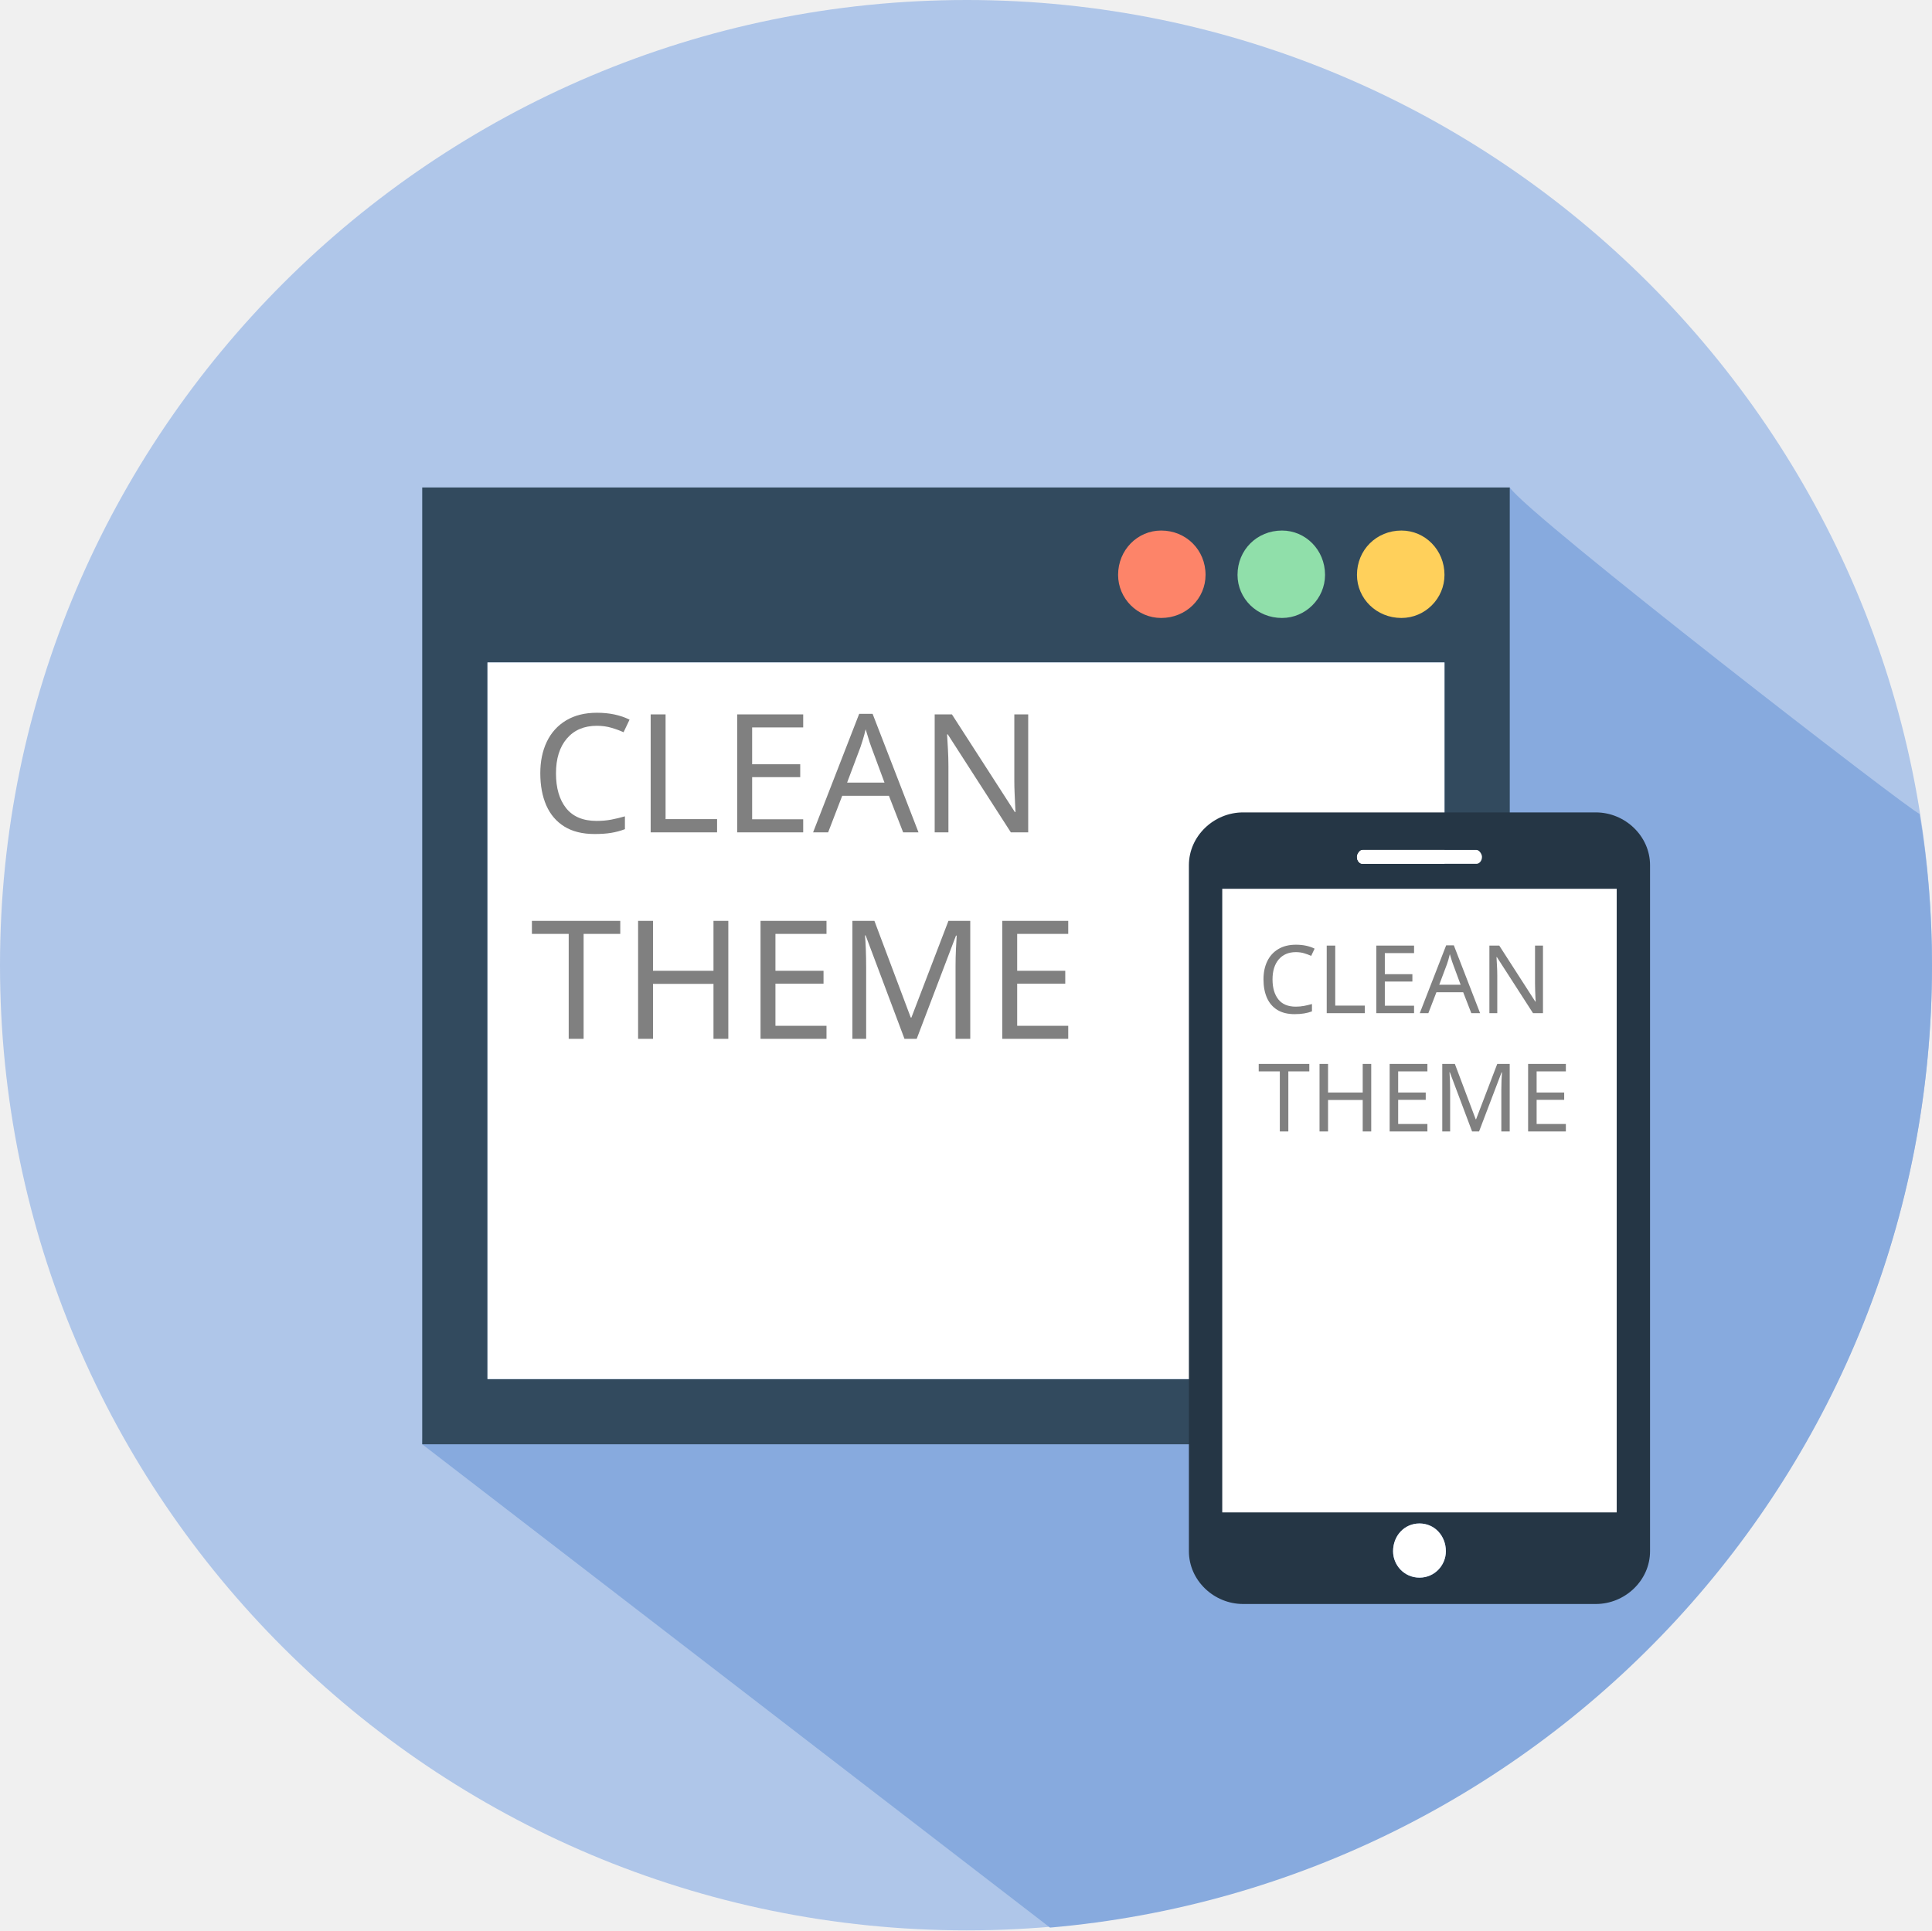
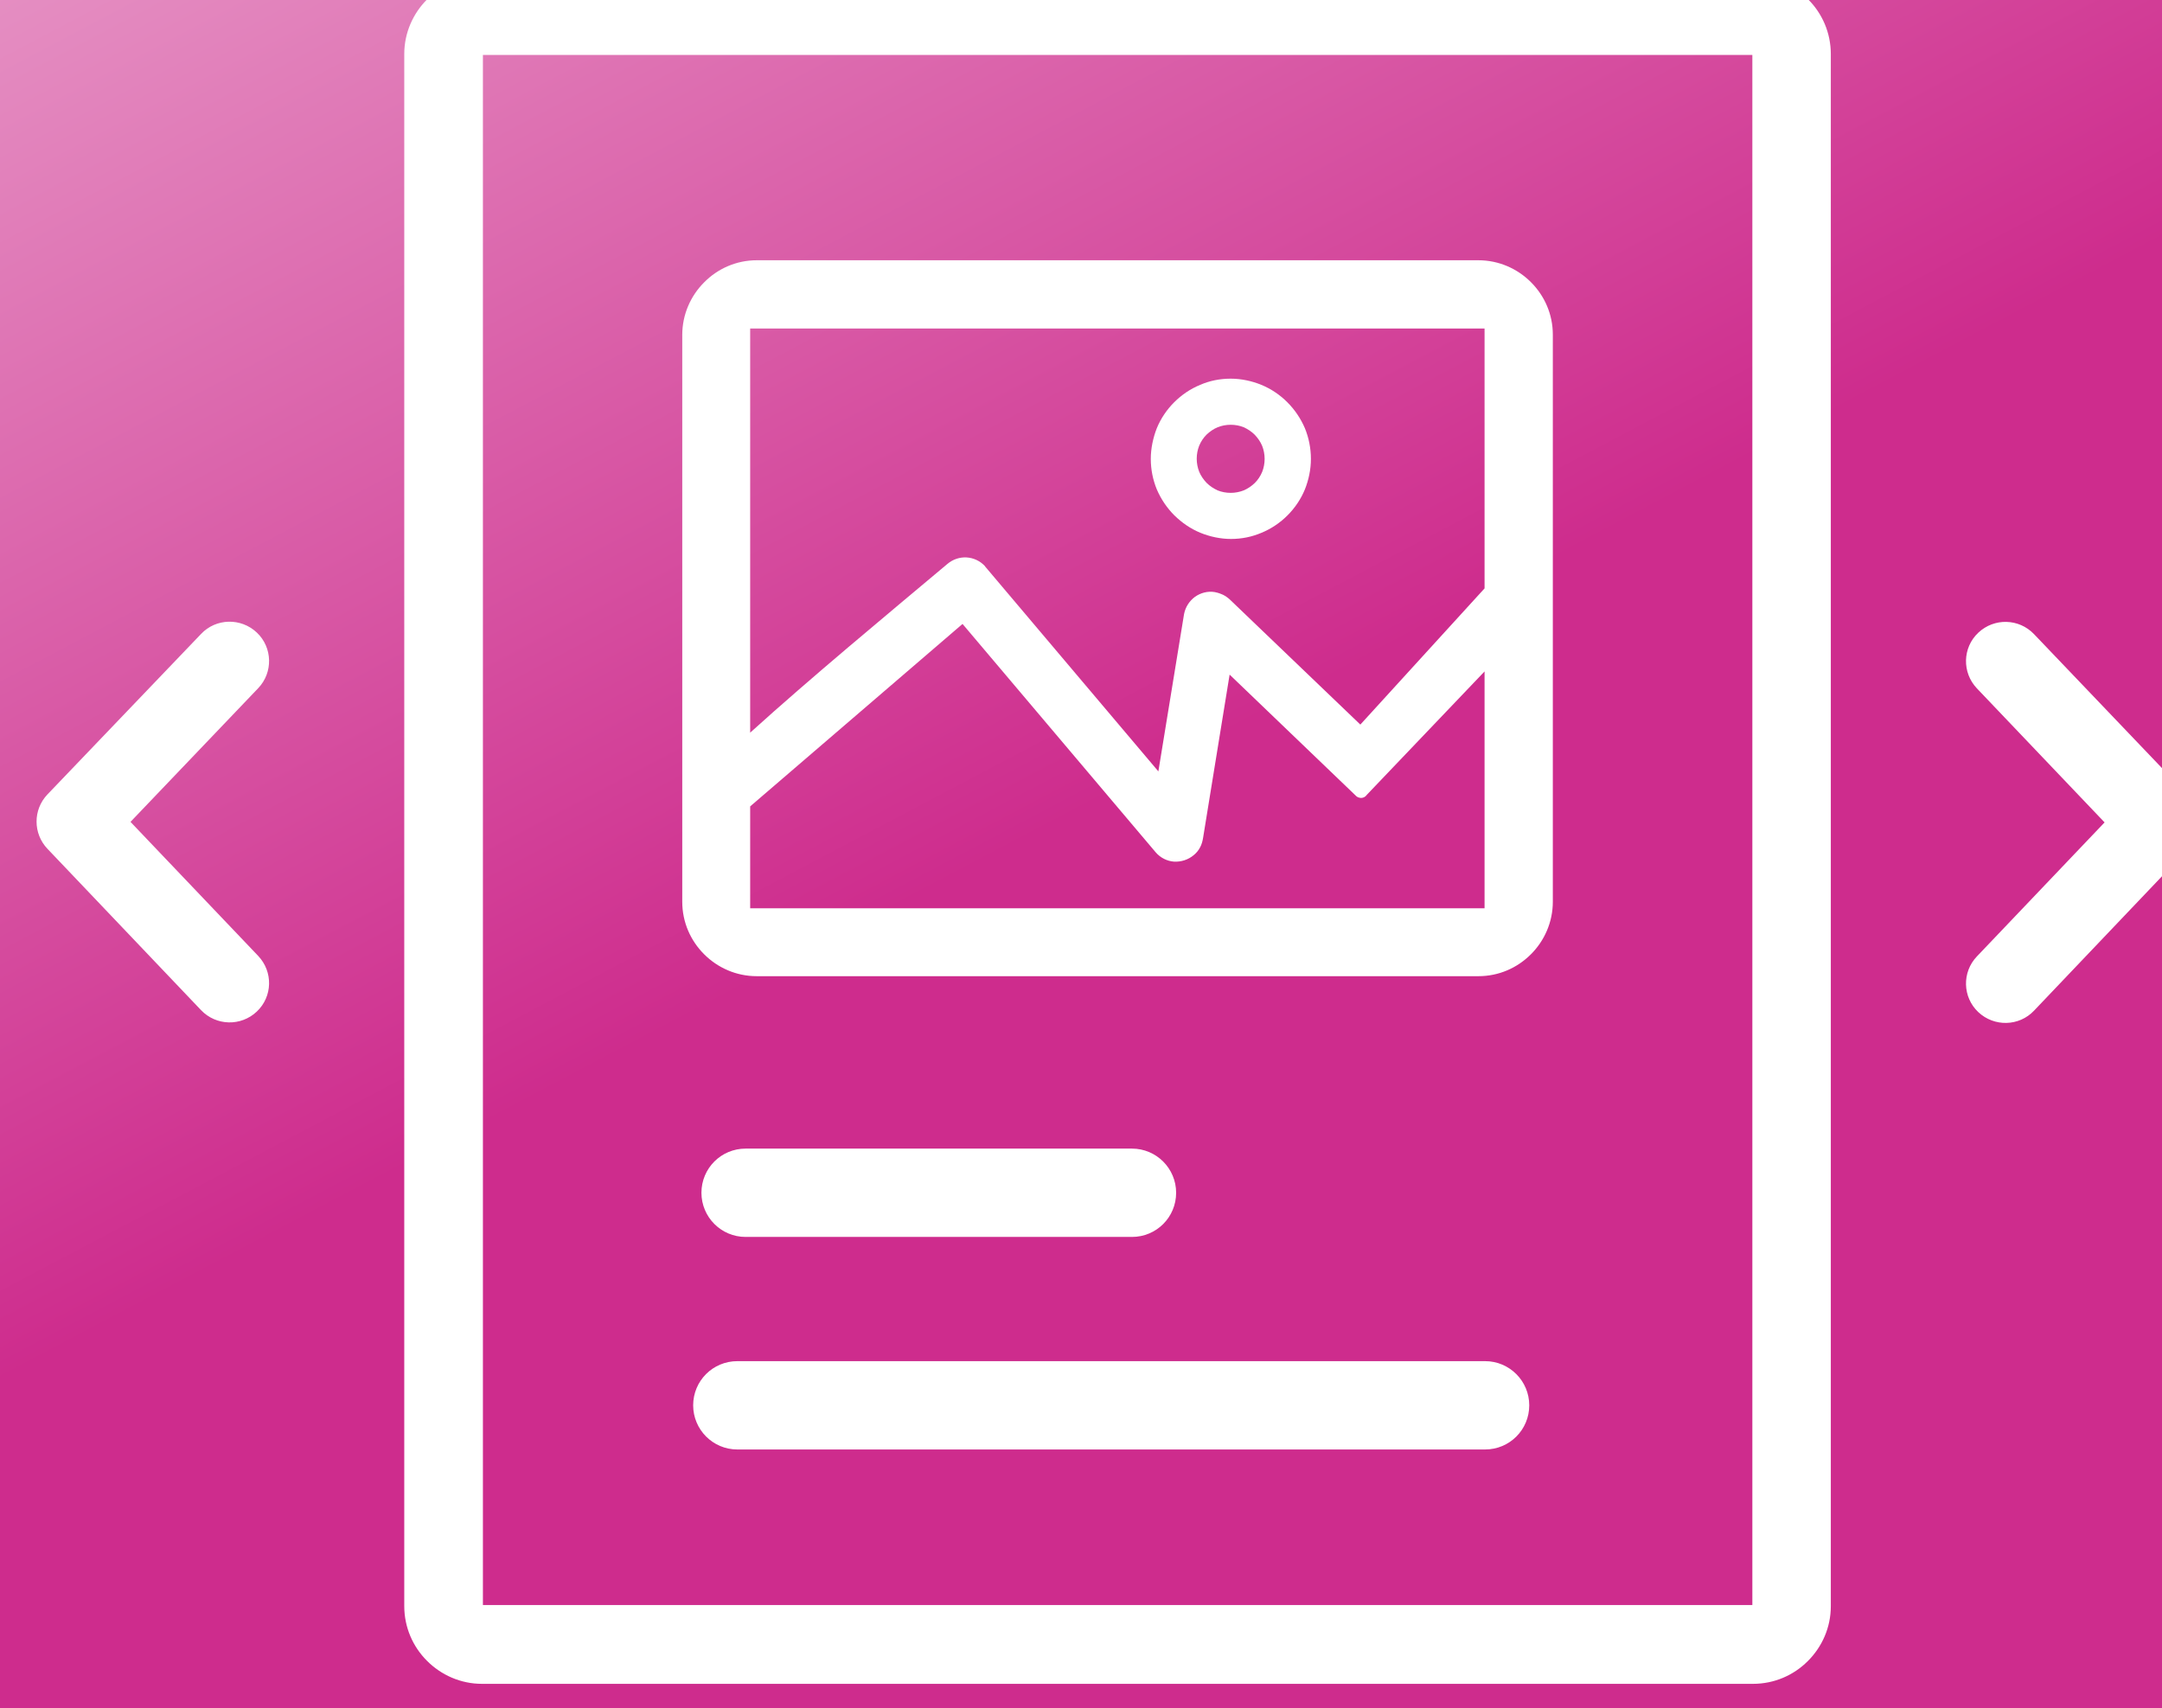
- <svg xmlns="http://www.w3.org/2000/svg" height="467.38" id="svg30" version="1.1" viewBox="0 0 467.722 467.38" width="467.722" xml:space="preserve">
-   <defs id="defs34" />
-   <g id="window_screen_with_mobile_icon" transform="translate(-22.139,-22.31)">
-     <g id="g26">
-       <path d="m 256.168,22.31 c 128.777,0 233.693,104.911 233.693,233.69 0,129.113 -104.916,233.69 -233.693,233.69 C 127.043,489.69 22.139,385.113 22.139,256 22.139,127.221 127.043,22.31 256.168,22.31 Z" id="path4" style="clip-rule:evenodd;fill:#afc6e9;fill-rule:evenodd" />
-       <path d="m 486.836,219.353 c 2.019,11.758 3.025,24.202 3.025,36.647 0,122.395 -93.813,222.601 -213.516,233.022 L 124.356,372.001 c 0,-5.373 3.703,-7.721 3.703,-12.77 v 0 c 0,-57.833 0,-115.676 0,-173.519 0,-9.057 0,-17.808 0,-26.541 0,-5.392 0,-10.774 0,-15.813 5.378,0 10.755,0 15.797,0 77.338,0 154.678,0 231.679,0 l 12.106,-3.025 c 4.372,6.719 97.844,79.02 99.195,79.02 z" id="path6" style="clip-rule:evenodd;fill:#87aade;fill-rule:evenodd" />
-       <path d="m 140.158,182.706 h 231.68 v 173.5 h -231.68 z m 247.484,173.5 v 15.795 h -15.804 -231.68 -15.802 v -15.795 0 -173.5 -26.569 -15.804 h 15.802 231.68 15.804 v 15.804 26.569 z" id="path8" style="clip-rule:evenodd;fill:#324a5e;fill-rule:evenodd" />
-       <path d="m 321.734,161.501 c 0,5.735 4.71,10.431 10.765,10.431 5.707,0 10.422,-4.695 10.422,-10.431 0,-6.041 -4.715,-10.736 -10.422,-10.736 -6.055,0 -10.765,4.695 -10.765,10.736 z" id="path10" style="clip-rule:evenodd;fill:#90dfaa;fill-rule:evenodd" />
-       <path d="m 350.651,161.501 c 0,5.735 4.714,10.431 10.765,10.431 5.717,0 10.422,-4.695 10.422,-10.431 0,-6.041 -4.705,-10.736 -10.422,-10.736 -6.051,0 -10.765,4.695 -10.765,10.736 z" id="path12" style="clip-rule:evenodd;fill:#ffd05b;fill-rule:evenodd" />
-       <path d="m 292.822,161.501 c 0,5.735 4.7,10.431 10.422,10.431 6.046,0 10.75,-4.695 10.75,-10.431 0,-6.041 -4.704,-10.736 -10.75,-10.736 -5.722,0 -10.422,4.695 -10.422,10.736 z" id="path14" style="clip-rule:evenodd;fill:#fd8469;fill-rule:evenodd" />
-       <rect height="173.5" id="rect16" style="clip-rule:evenodd;fill:#ffffff;fill-rule:evenodd" width="231.68" x="140.158" y="182.706" />
-       <path d="m 412.521,239.528 h -93.479 v 147.275 h 93.479 z m -40.349,158.365 c 0,-3.693 -2.691,-6.719 -6.39,-6.719 -3.699,0 -6.39,3.025 -6.39,6.719 0,3.368 2.691,6.394 6.39,6.394 3.699,0 6.39,-3.026 6.39,-6.394 z M 350.651,229.774 c 0,1.002 0.673,1.68 1.345,1.68 h 27.581 c 0.668,0 1.336,-0.678 1.336,-1.68 0,-0.668 -0.668,-1.68 -1.336,-1.68 h -27.581 c -0.672,0.001 -1.345,1.012 -1.345,1.68 z m 70.951,2.014 v 166.104 c 0,7.071 -6.055,12.778 -13.117,12.778 H 323.08 c -7.067,0 -13.117,-5.707 -13.117,-12.778 V 231.788 c 0,-7.053 6.05,-12.778 13.117,-12.778 h 85.404 c 7.063,0 13.118,5.725 13.118,12.778 z" id="path18" style="clip-rule:evenodd;fill:#253645;fill-rule:evenodd" />
-       <rect height="150.987" id="rect20" style="clip-rule:evenodd;fill:#ffffff;fill-rule:evenodd" width="95.497" x="318.036" y="237.505" />
-       <path d="m 365.782,391.174 c -3.698,0 -6.39,3.025 -6.39,6.719 0,3.368 2.691,6.394 6.39,6.394 3.699,0 6.39,-3.025 6.39,-6.394 0,-3.694 -2.692,-6.719 -6.39,-6.719 z" id="path22" style="clip-rule:evenodd;fill:#ffffff;fill-rule:evenodd" />
-       <path d="m 351.996,231.454 h 27.581 c 0.668,0 1.336,-0.678 1.336,-1.68 0,-0.668 -0.668,-1.68 -1.336,-1.68 h -27.581 c -0.672,0 -1.345,1.012 -1.345,1.68 0,1.002 0.673,1.68 1.345,1.68 z" id="path24" style="clip-rule:evenodd;fill:#ffffff;fill-rule:evenodd" />
-       <text xml:space="preserve" style="font-style:normal;font-weight:normal;font-size:40px;line-height:1.25;font-family:sans-serif;letter-spacing:0px;word-spacing:0px;fill:#808080;fill-opacity:1;stroke:none" x="150.505" y="223.837" id="text2839">
-         <tspan id="tspan2837" x="150.505" y="223.837">CLEAN</tspan>
-         <tspan x="150.505" y="273.837" id="tspan2841">THEME</tspan>
-       </text>
-       <text xml:space="preserve" style="font-style:normal;font-weight:normal;font-size:22.911px;line-height:1.25;font-family:sans-serif;letter-spacing:0px;word-spacing:0px;fill:#808080;fill-opacity:1;stroke:none;stroke-width:0.573" x="326.629" y="267.623" id="text2839-5">
-         <tspan id="tspan2837-3" x="326.629" y="267.623" style="stroke-width:0.573">CLEAN</tspan>
-         <tspan x="326.629" y="296.263" id="tspan2841-5" style="stroke-width:0.573">THEME</tspan>
-       </text>
+ <svg xmlns="http://www.w3.org/2000/svg" xmlns:xlink="http://www.w3.org/1999/xlink" version="1.1" id="Layer_1" x="0px" y="0px" viewBox="0 0 122.88 97.05" style="enable-background:new 0 0 122.88 97.05" xml:space="preserve">
+   <defs id="defs9">
+     <linearGradient id="linearGradient1095">
+       <stop style="stop-color:#ce2c8d;stop-opacity:1;" offset="0" id="stop1091" />
+       <stop style="stop-color:#ffffff;stop-opacity:1" offset="1" id="stop1093" />
+     </linearGradient>
+     <linearGradient xlink:href="#linearGradient1095" id="linearGradient1097" x1="65.837" y1="43.842" x2="-4.271" y2="-88.977" gradientUnits="userSpaceOnUse" />
+   </defs>
+   <g id="layer2">
+     <path style="fill:url(#linearGradient1097);fill-opacity:1;stroke:#3bb0f4;stroke-width:0;stroke-miterlimit:4;stroke-dasharray:none" id="path859" d="m 124.43,107.875 c -12.945,12.945 -109.102,12.945 -122.047,0 -12.945,-12.945 -12.945,-109.102 -4e-7,-122.047 12.945,-12.945 109.102,-12.945 122.047,-10e-7 12.945,12.945 12.945,109.102 0,122.047 z" />
+   </g>
+   <g id="layer1">
+     <g id="g4" style="fill:#ffffff" transform="translate(2.076897,-1.3482)">
+       <path d="m 9.35,37.38 c 0.85,-0.9 2.27,-0.93 3.17,-0.08 0.9,0.85 0.93,2.27 0.08,3.16 l -7.26,7.6 7.26,7.62 c 0.85,0.9 0.82,2.31 -0.08,3.16 -0.9,0.85 -2.31,0.82 -3.17,-0.08 L 0.62,49.59 c -0.82,-0.86 -0.83,-2.22 0,-3.09 z m 65.63,9.19 -7.17,-6.88 -1.51,9.29 c -0.03,0.18 -0.08,0.37 -0.17,0.53 -0.08,0.16 -0.21,0.32 -0.36,0.44 -0.32,0.27 -0.73,0.39 -1.12,0.37 -0.39,-0.03 -0.77,-0.21 -1.05,-0.54 L 52.63,36.81 40.56,47.18 v 5.79 H 82.3 V 39.51 l -6.69,7.01 c -0.07,0.11 -0.2,0.18 -0.33,0.18 -0.13,-0.01 -0.23,-0.05 -0.3,-0.13 z m 0.26,-4.04 7.06,-7.74 V 20.02 h 0.01 -41.75 v 22.97 c 3.48,-3.15 7.66,-6.61 11.21,-9.59 0.32,-0.27 0.71,-0.39 1.08,-0.37 0.39,0.02 0.77,0.19 1.05,0.49 l 0.01,0.02 c 0.02,0.02 0.03,0.03 0.05,0.06 l 9.8,11.59 1.46,-8.94 c 0.08,-0.41 0.31,-0.75 0.62,-0.98 0.31,-0.22 0.71,-0.34 1.13,-0.27 l 0.04,0.01 c 0.15,0.03 0.29,0.08 0.42,0.14 0.14,0.07 0.27,0.16 0.39,0.27 z M 67.87,22.87 c 0.6,0 1.2,0.13 1.74,0.35 0.56,0.23 1.06,0.57 1.48,0.99 0.42,0.42 0.76,0.92 1,1.48 0.22,0.54 0.34,1.13 0.34,1.74 0,0.61 -0.13,1.2 -0.34,1.73 -0.23,0.56 -0.57,1.06 -0.99,1.48 -0.42,0.42 -0.92,0.76 -1.48,0.99 -0.54,0.23 -1.12,0.35 -1.73,0.35 -0.6,0 -1.2,-0.13 -1.74,-0.35 -0.56,-0.23 -1.05,-0.57 -1.48,-0.99 -0.42,-0.42 -0.76,-0.92 -1,-1.48 -0.22,-0.54 -0.34,-1.12 -0.34,-1.73 0,-0.6 0.13,-1.2 0.34,-1.74 0.23,-0.56 0.57,-1.06 0.99,-1.48 0.42,-0.42 0.92,-0.76 1.48,-0.99 0.53,-0.23 1.11,-0.35 1.73,-0.35 z m 1.37,3.19 c -0.18,-0.18 -0.39,-0.32 -0.63,-0.43 -0.22,-0.09 -0.48,-0.14 -0.74,-0.14 -0.26,0 -0.51,0.05 -0.74,0.14 -0.24,0.1 -0.45,0.25 -0.63,0.42 -0.18,0.18 -0.32,0.39 -0.42,0.63 -0.09,0.23 -0.14,0.48 -0.14,0.74 0,0.25 0.05,0.51 0.14,0.74 0.1,0.24 0.25,0.45 0.42,0.63 0.18,0.18 0.39,0.32 0.63,0.43 0.22,0.09 0.48,0.14 0.74,0.14 0.26,0 0.51,-0.05 0.74,-0.14 0.24,-0.1 0.45,-0.25 0.63,-0.42 0.18,-0.18 0.32,-0.39 0.42,-0.63 0.09,-0.23 0.14,-0.48 0.14,-0.74 0,-0.26 -0.05,-0.51 -0.14,-0.74 -0.1,-0.24 -0.25,-0.45 -0.42,-0.63 z M 39.83,83.73 c -1.39,0 -2.51,-1.13 -2.51,-2.51 0,-1.39 1.12,-2.51 2.51,-2.51 h 42.5 c 1.39,0 2.51,1.13 2.51,2.51 0,1.39 -1.12,2.51 -2.51,2.51 z M 40.3,71.65 c -1.39,0 -2.51,-1.13 -2.51,-2.51 0,-1.39 1.12,-2.51 2.51,-2.51 h 21.96 c 1.39,0 2.51,1.13 2.51,2.51 0,1.39 -1.12,2.51 -2.51,2.51 z m 0.63,-55.51 h 41.02 c 1.16,0 2.22,0.48 2.98,1.24 l 0.01,0.01 c 0.77,0.77 1.24,1.82 1.24,2.98 V 52.6 c 0,1.16 -0.48,2.22 -1.24,2.98 l -0.01,0.01 c -0.77,0.77 -1.82,1.24 -2.98,1.24 H 40.93 c -1.16,0 -2.22,-0.48 -2.98,-1.24 L 37.94,55.58 C 37.17,54.81 36.7,53.76 36.7,52.6 V 20.38 c 0,-1.16 0.48,-2.22 1.24,-2.98 l 0.01,-0.01 c 0.76,-0.77 1.82,-1.25 2.98,-1.25 z m 69.35,24.33 c -0.85,-0.9 -0.82,-2.31 0.08,-3.16 0.9,-0.85 2.31,-0.82 3.17,0.08 l 8.73,9.14 c 0.83,0.87 0.82,2.23 0,3.09 l -8.73,9.17 c -0.85,0.9 -2.27,0.93 -3.17,0.08 -0.9,-0.85 -0.93,-2.27 -0.08,-3.16 l 7.26,-7.62 z M 25.31,0 h 72.26 c 1.21,0 2.31,0.5 3.11,1.3 l 0.01,0.01 c 0.8,0.8 1.29,1.9 1.29,3.11 v 88.22 c 0,1.21 -0.5,2.31 -1.3,3.11 l -0.01,0.01 c -0.8,0.8 -1.9,1.29 -3.11,1.29 H 25.31 c -1.2,0 -2.31,-0.5 -3.11,-1.3 l -0.01,-0.01 c -0.8,-0.8 -1.29,-1.9 -1.29,-3.11 V 4.42 c 0,-1.21 0.5,-2.31 1.3,-3.11 L 22.21,1.3 C 23,0.49 24.1,0 25.31,0 Z M 97.5,4.47 H 25.37 v 88.1 H 97.52 V 4.47 Z" id="path2" style="fill:#ffffff" />
    </g>
  </g>
-   <g id="Layer_1" transform="translate(-22.139,-22.31)" />
</svg>
